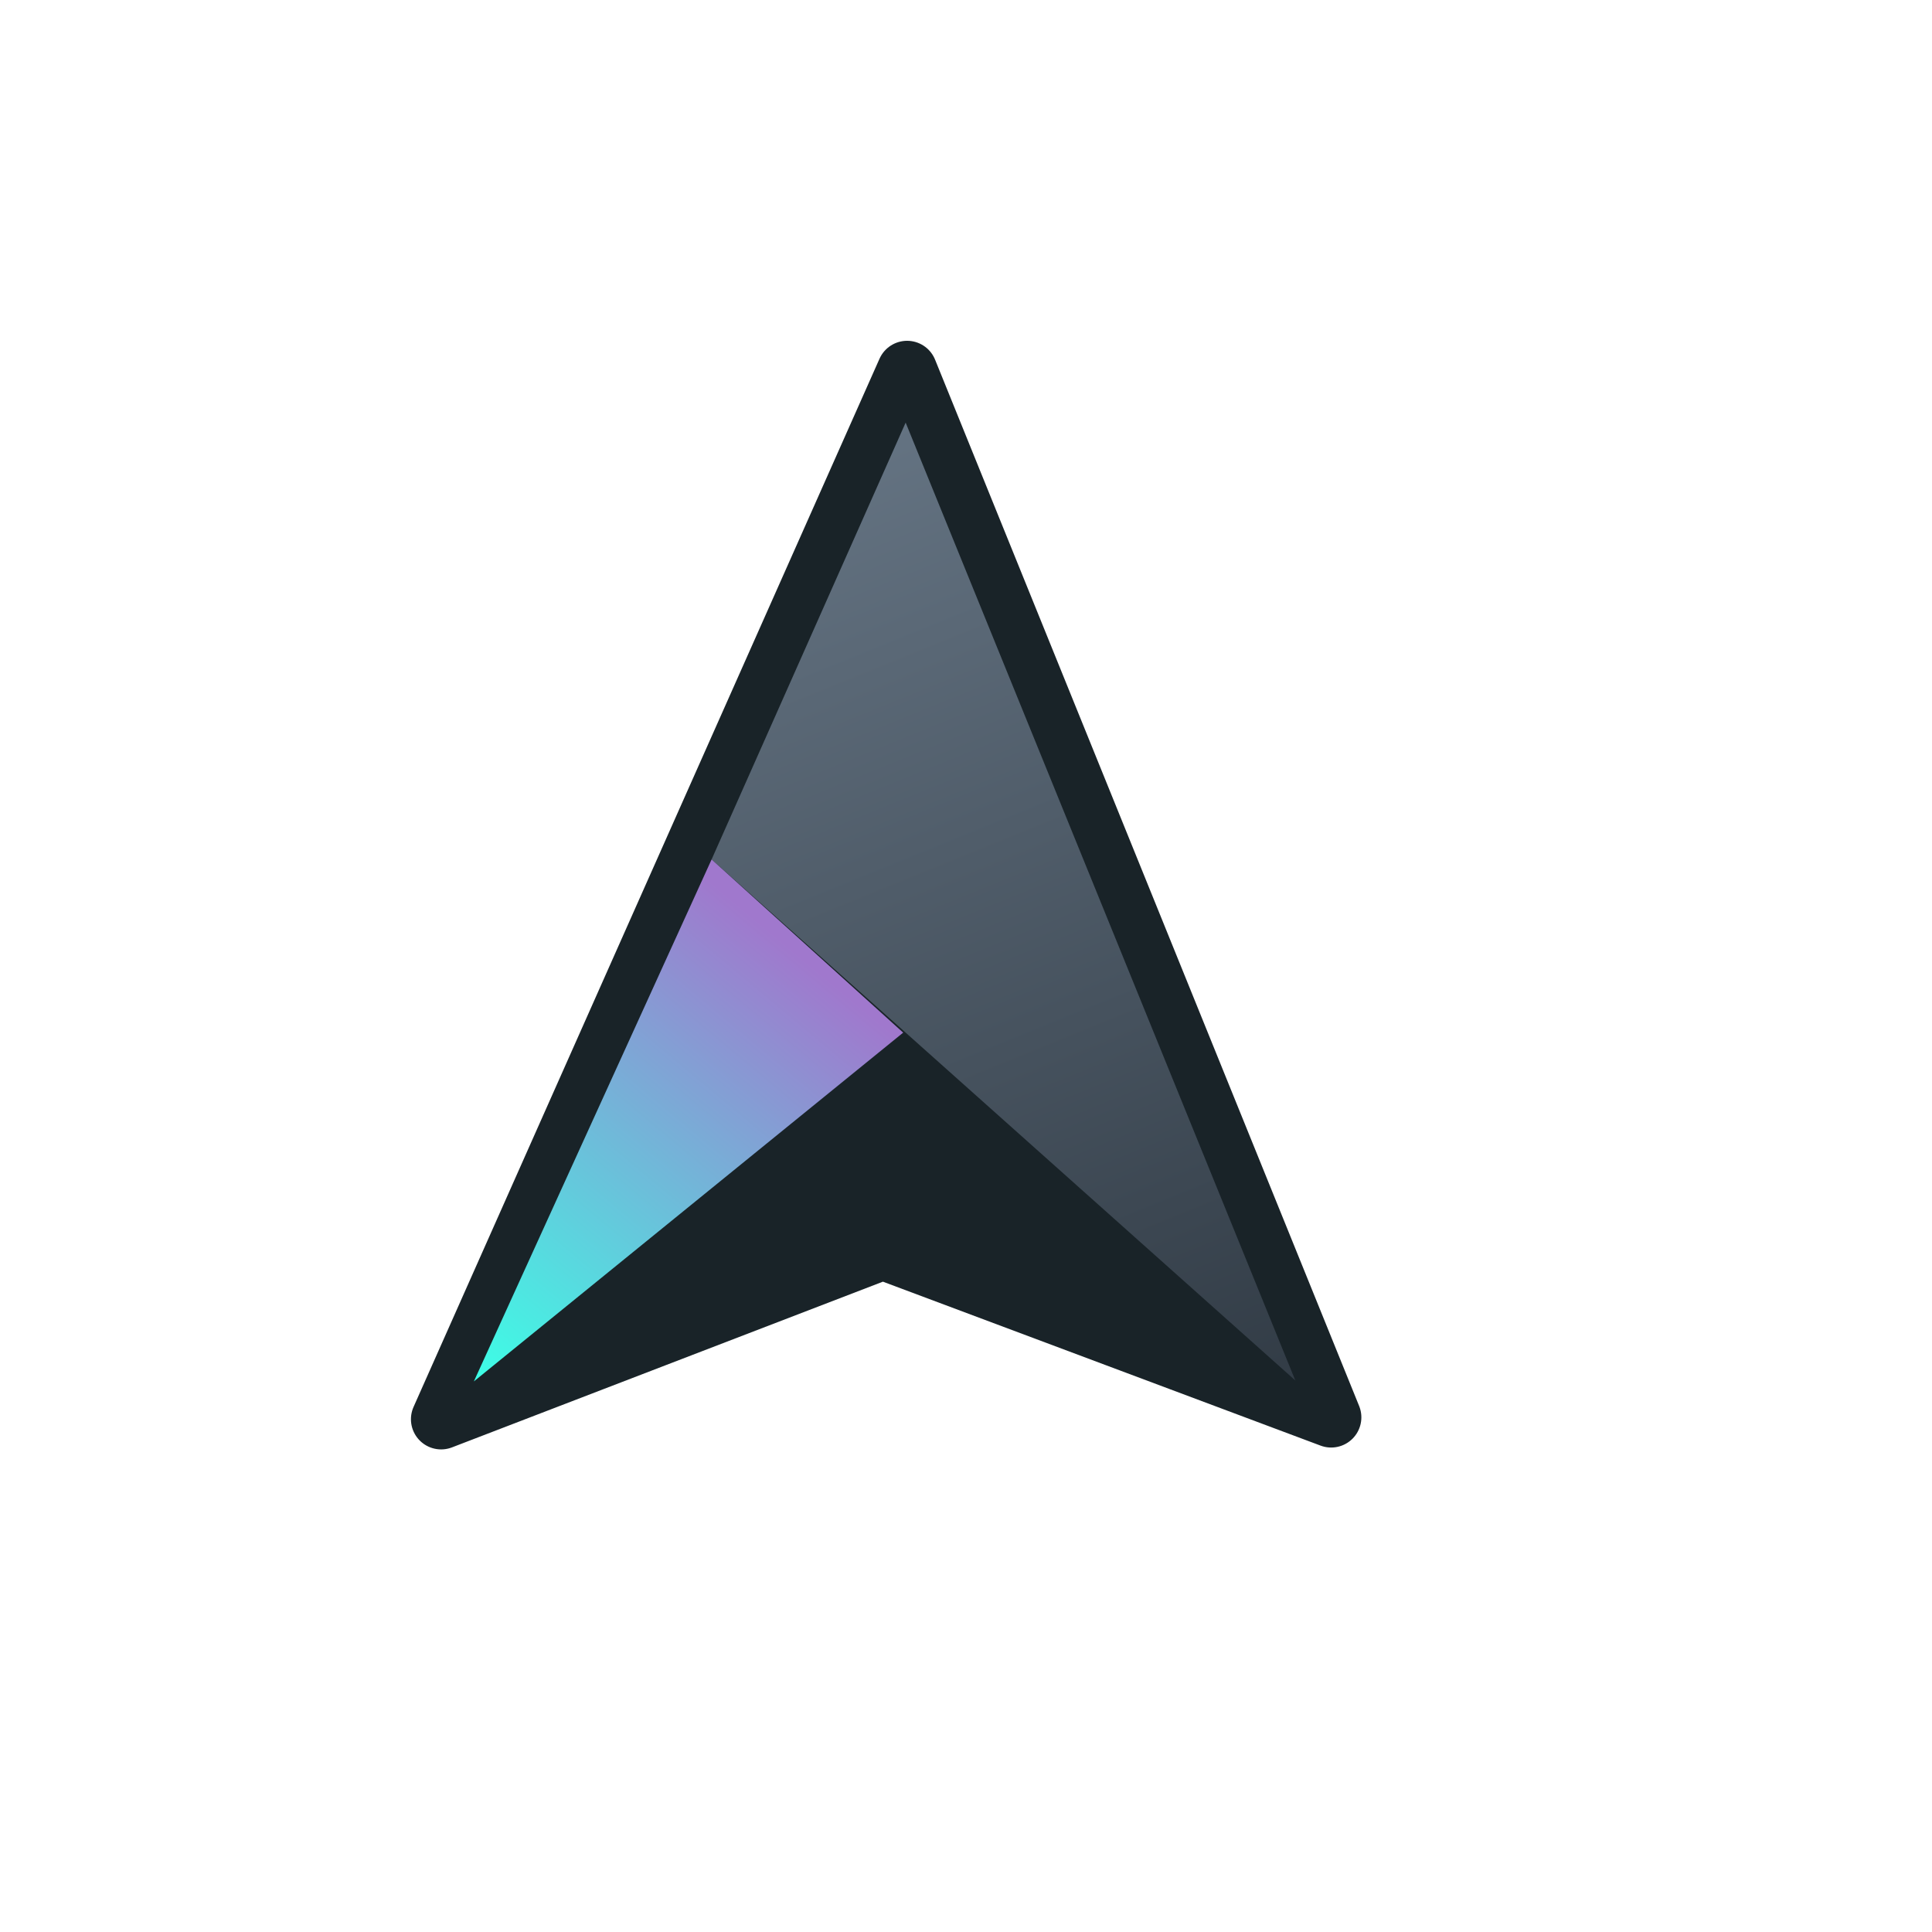
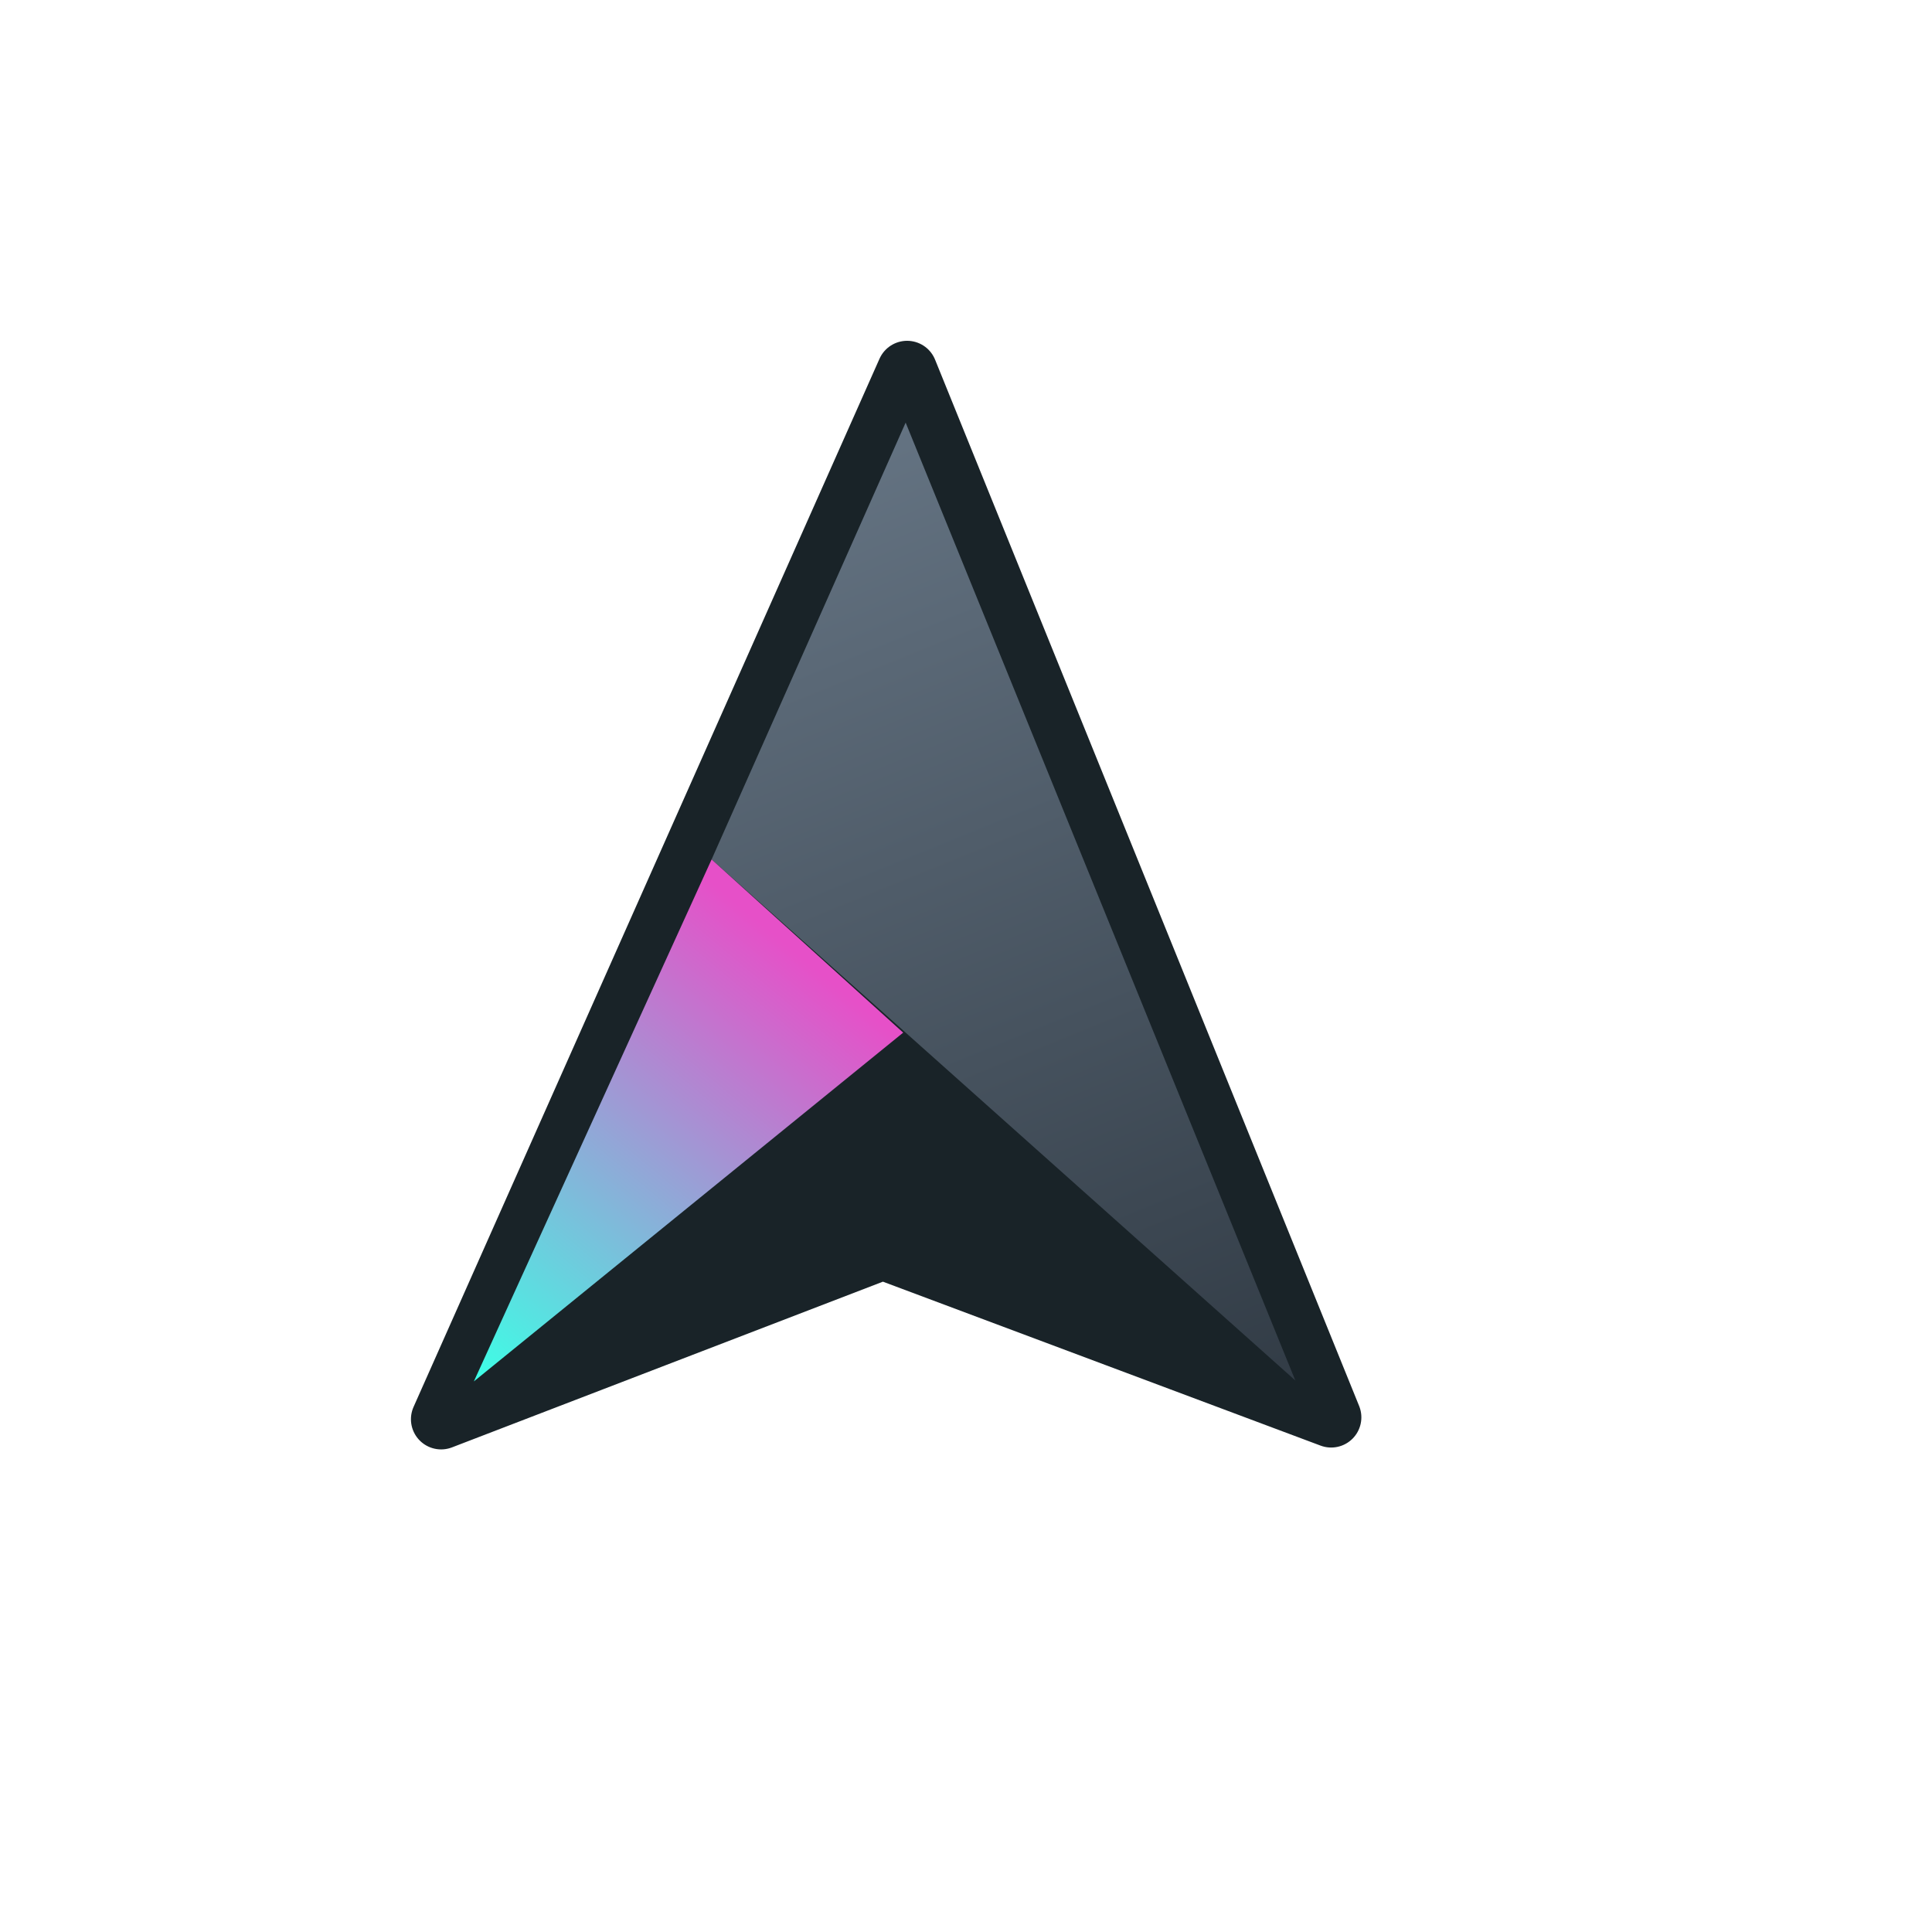
<svg xmlns="http://www.w3.org/2000/svg" xmlns:xlink="http://www.w3.org/1999/xlink" width="32" height="32" version="1.1" viewBox="0 0 32 32" id="svg15">
  <defs id="defs5">
    <filter id="a" x="-.31" y="-.196" width="1.62" height="1.392" color-interpolation-filters="sRGB">
      <feGaussianBlur stdDeviation="1.55" id="feGaussianBlur2" />
    </filter>
    <linearGradient xlink:href="#linearGradient858" id="linearGradient860" x1="25.72" y1="6.186" x2="38.062" y2="18.062" gradientUnits="userSpaceOnUse" gradientTransform="rotate(23.96481,6.473387,-51.93994)" />
    <linearGradient id="linearGradient858">
      <stop style="stop-color:#647382;stop-opacity:1" offset="0" id="stop854" />
      <stop style="stop-color:#323c46;stop-opacity:1" offset="1" id="stop856" />
    </linearGradient>
    <linearGradient xlink:href="#linearGradient850" id="linearGradient852" x1="25.635" y1="23.604" x2="28.062" y2="15.062" gradientUnits="userSpaceOnUse" gradientTransform="rotate(23.96481,6.473387,-51.93994)" />
    <linearGradient id="linearGradient850">
      <stop style="stop-color:#3cffe6;stop-opacity:1" offset="0" id="stop846" />
-       <stop style="stop-color:#a078cd;stop-opacity:1" offset="1" id="stop848" />
+       <stop style="stop-color:#e650c8;stop-opacity:1" offset="1" id="stop848" />
    </linearGradient>
  </defs>
  <g id="g896" transform="translate(14.54841,-1.993256)">
    <path style="fill:#192328;fill-opacity:1;stroke:#192328;stroke-width:1;stroke-linecap:butt;stroke-linejoin:round;stroke-miterlimit:4;stroke-dasharray:none;stroke-opacity:1" d="M 0.476,8.138 -7.242,25.5 0.073,22.687 7.5,25.469 Z" id="path884" />
    <path style="fill:url(#linearGradient860);fill-opacity:1;stroke:none;stroke-width:0.792px;stroke-linecap:butt;stroke-linejoin:miter;stroke-opacity:1" d="M 0.452,8.993 6.906,24.858 -2.762,16.228 Z" id="path886" />
    <path style="fill:url(#linearGradient852);fill-opacity:1;stroke:none;stroke-width:0.792px;stroke-linecap:butt;stroke-linejoin:miter;stroke-opacity:1" d="m -2.762,16.228 -3.938,8.646 7.111,-5.777 z" id="path888" />
  </g>
</svg>
